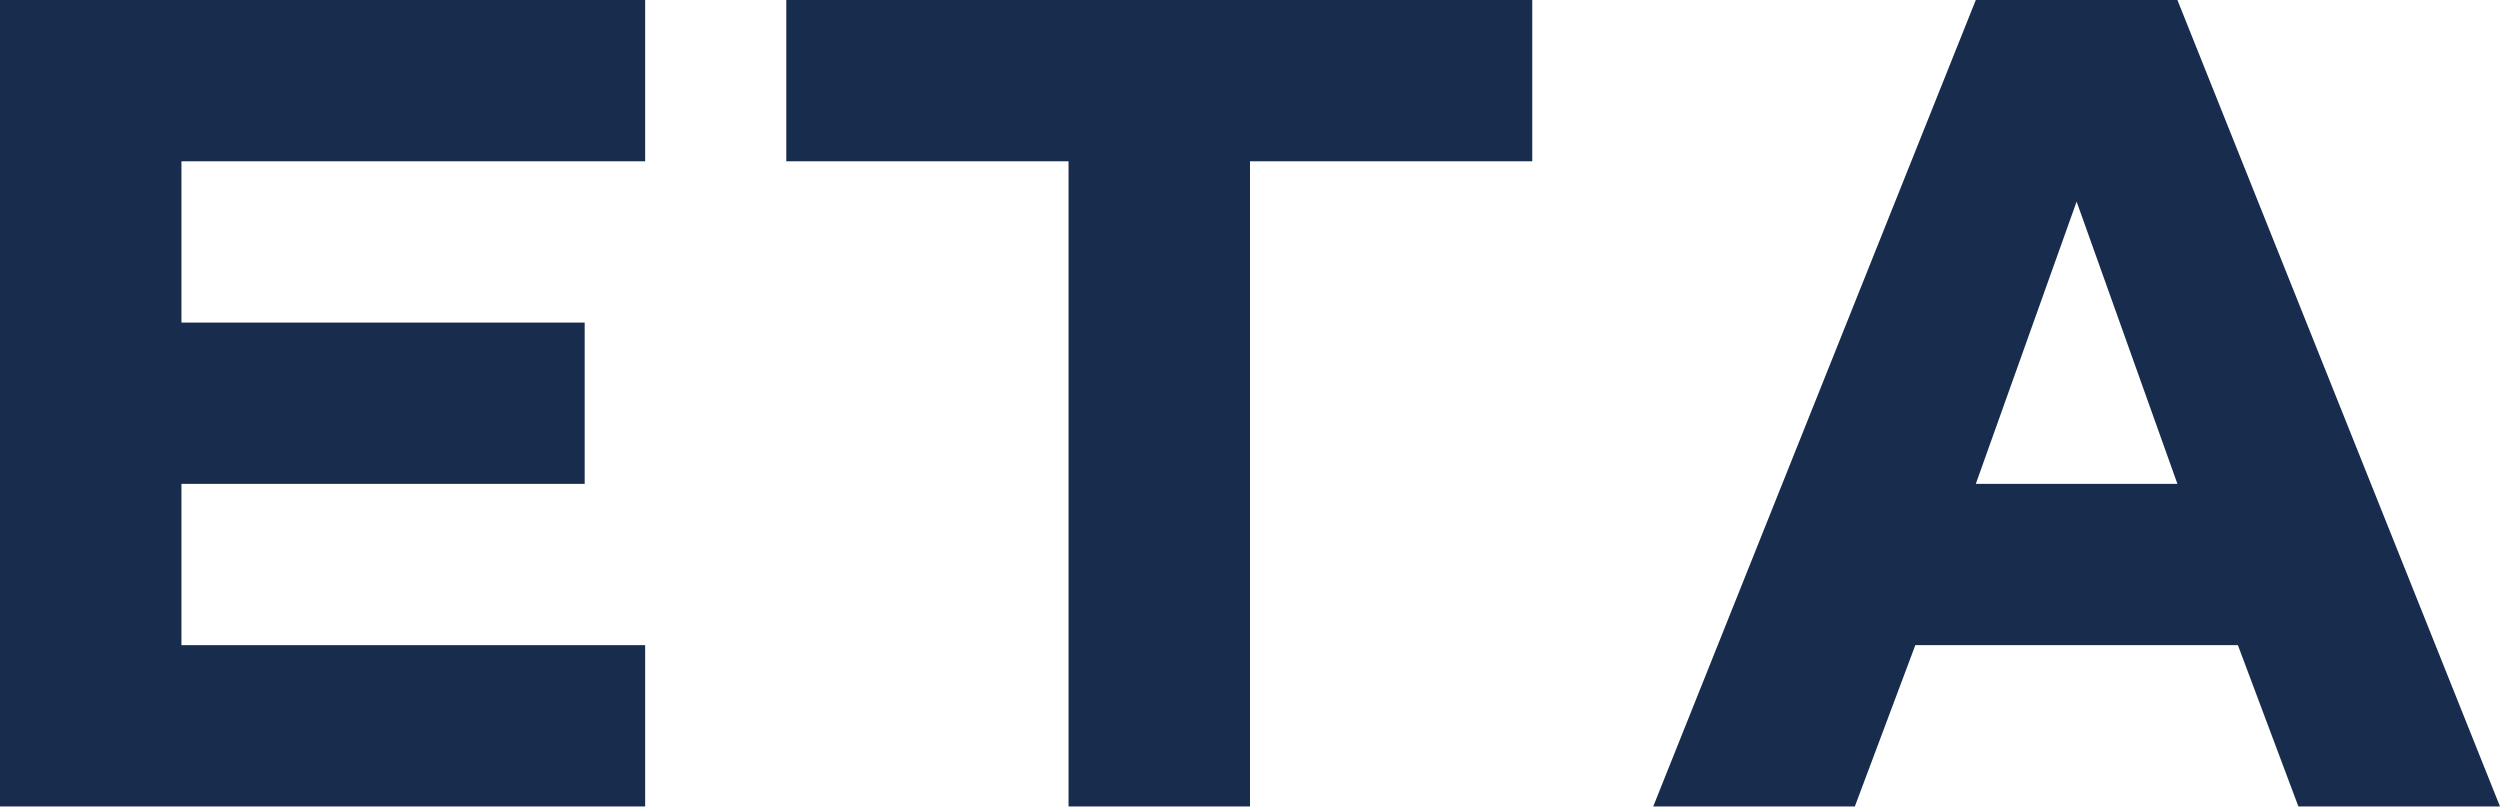
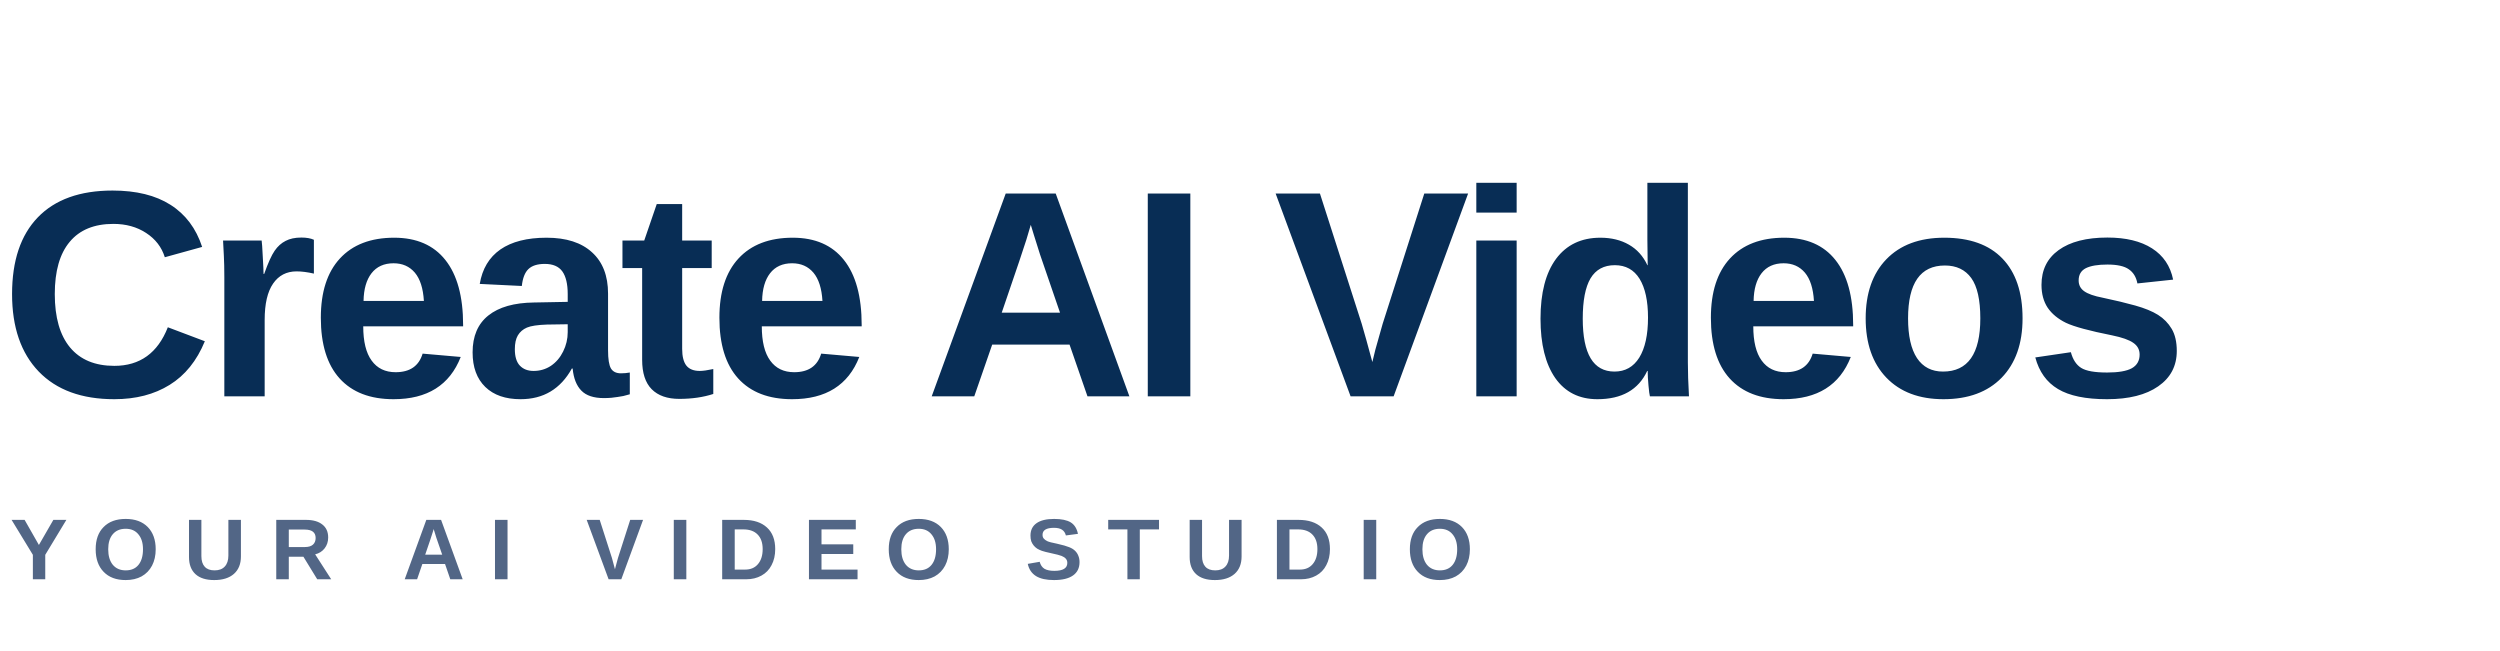
- <svg xmlns="http://www.w3.org/2000/svg" width="124" height="40" viewBox="0 0 124 40" fill="none">
-   <g fill="#182D4E">
-     <path d="M0 0h32v8H9v8h20v8H9v8h23v8H0V0Z" />
-     <path d="M39 0h37v8H62v32h-9V8H39V0Z" />
-     <path fill-rule="evenodd" d="M98 0h10l16 40h-10l-3-8H95l-3 8H82L98 0Zm0 24h10l-5-14-5 14Z" clip-rule="evenodd" />
-   </g>
+ <svg xmlns="http://www.w3.org/2000/svg" width="246" height="64" viewBox="0 0 246 64" fill="none">
+   <text x="0" y="39" fill="#082D55" font-family="Arial, Helvetica, sans-serif" font-size="29" font-weight="700" letter-spacing="-.9">Create AI Videos</text>
+   <text x="1" y="57" fill="#526686" font-family="Arial, Helvetica, sans-serif" font-size="8.5" font-weight="600" letter-spacing="2.4">YOUR AI VIDEO STUDIO</text>
</svg>
